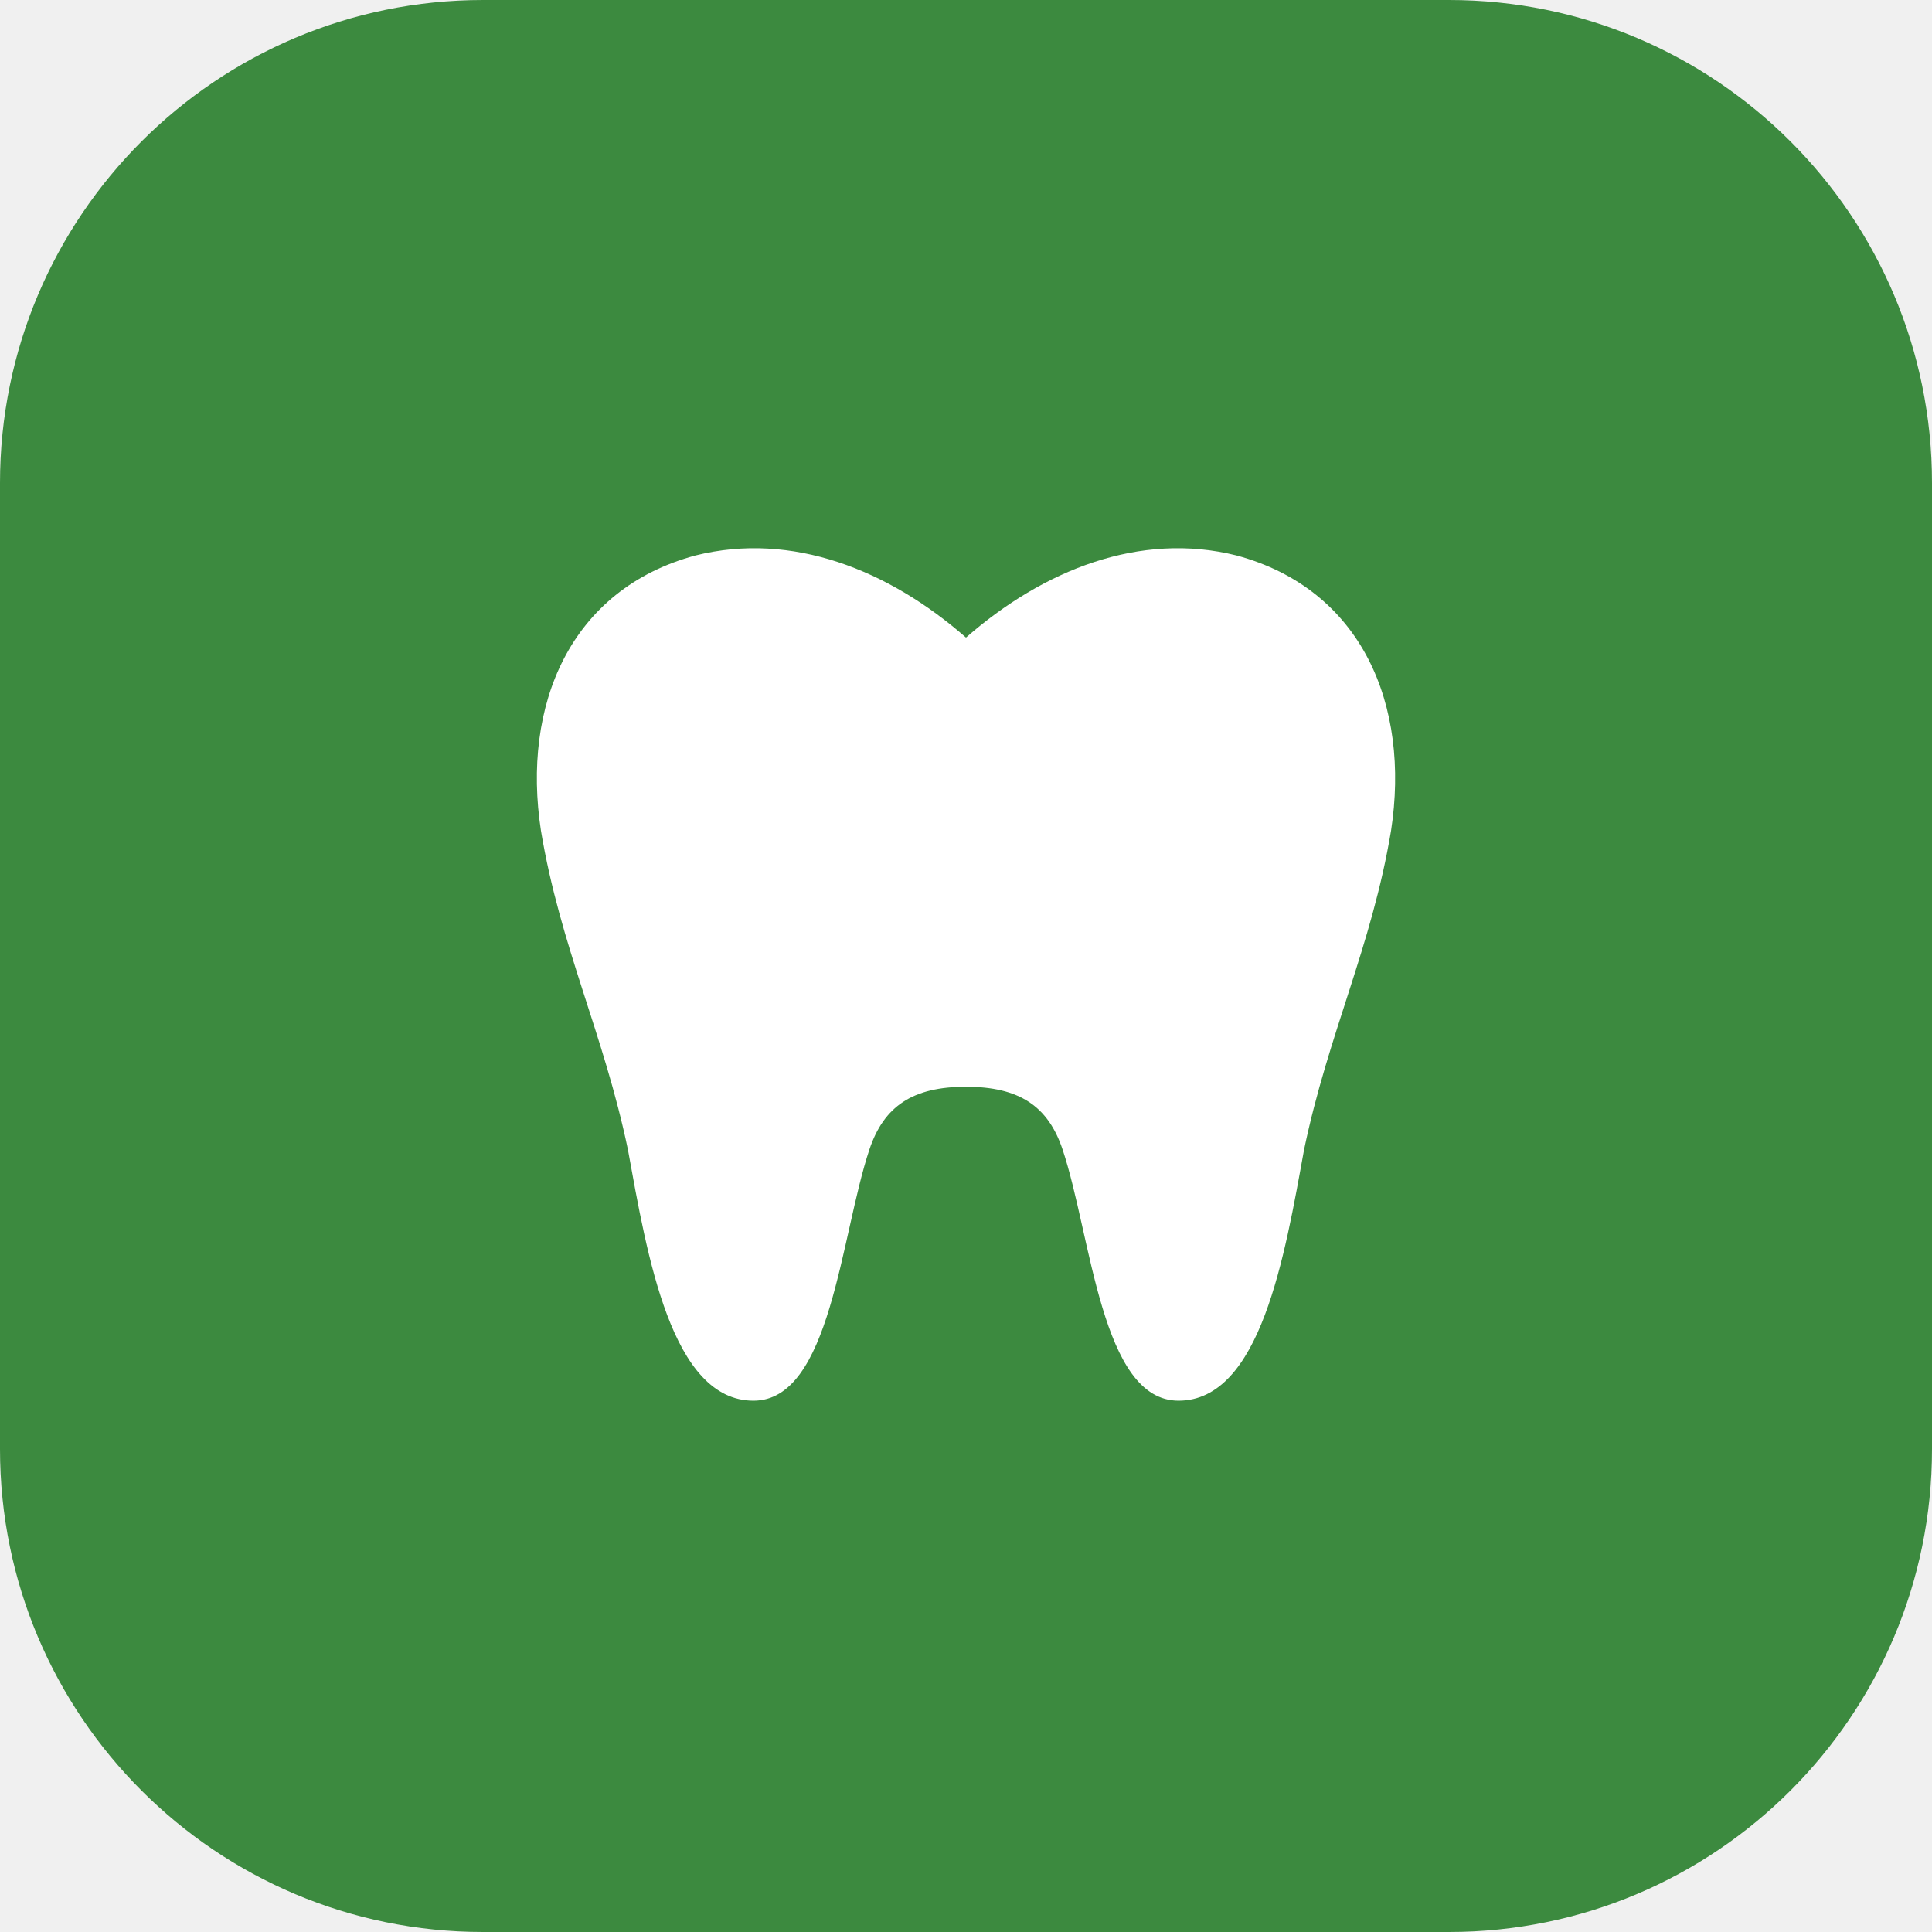
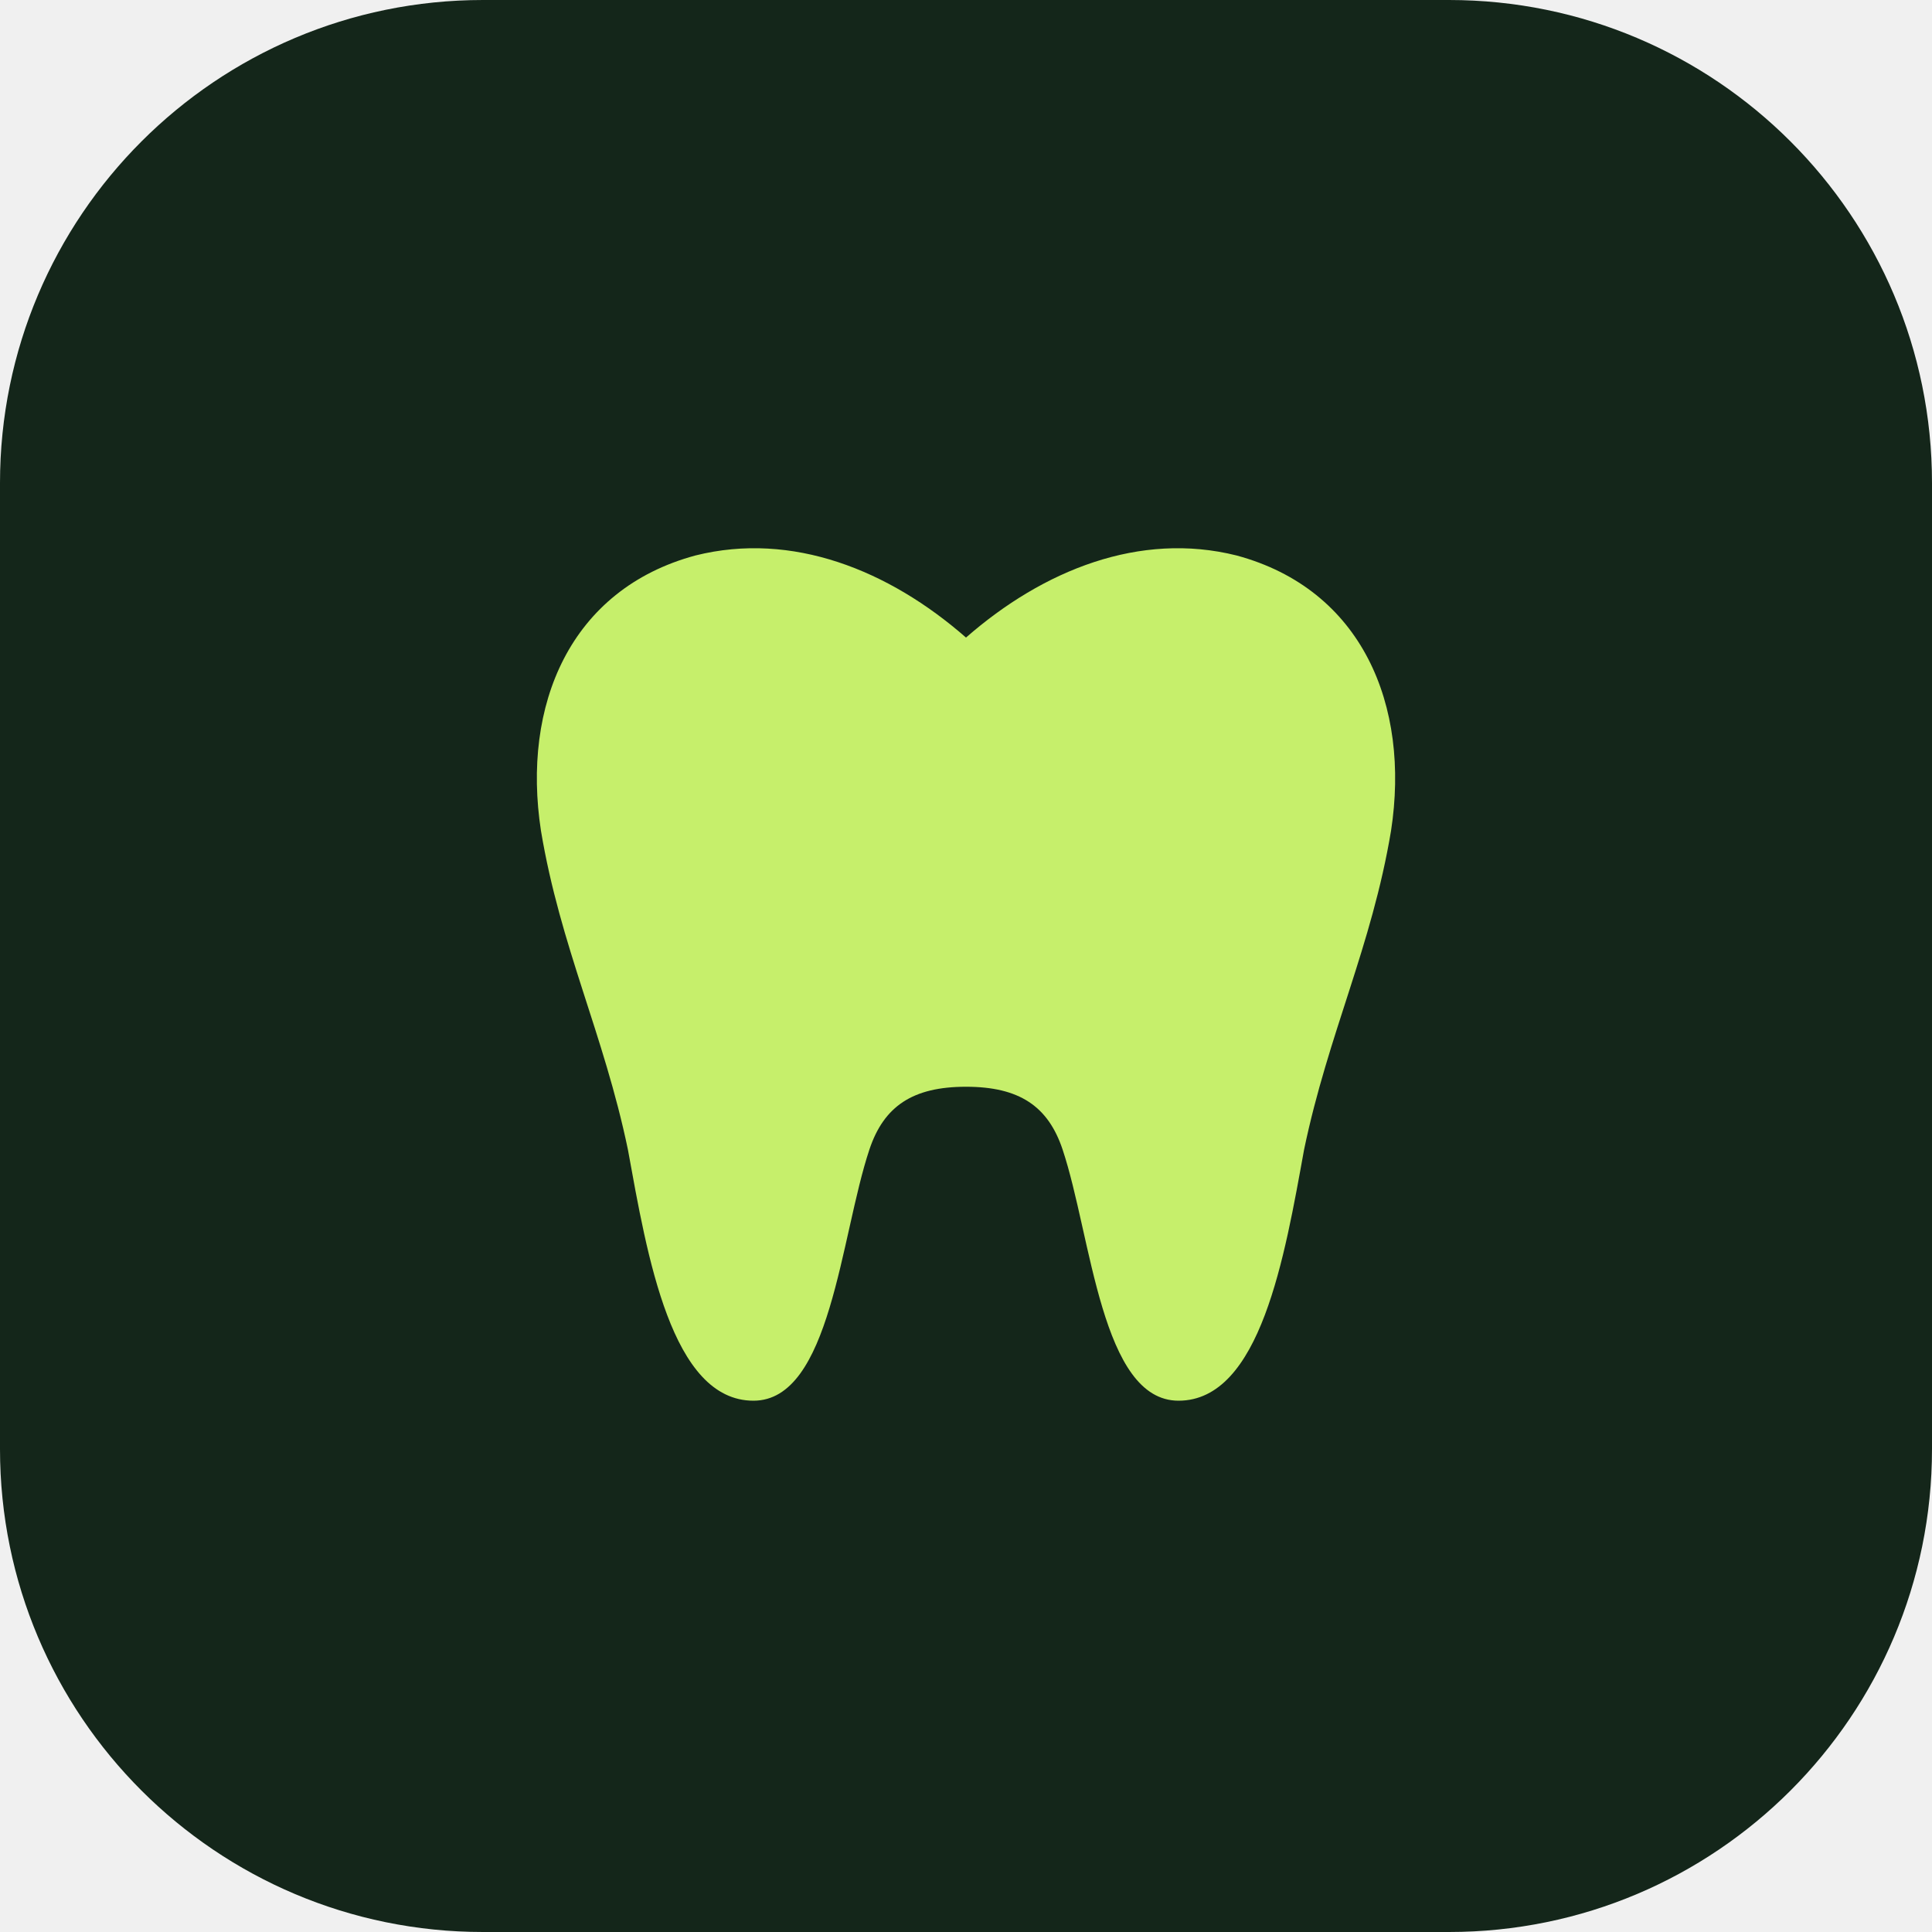
<svg xmlns="http://www.w3.org/2000/svg" viewBox="0 0 40 40">
-   <rect width="40" height="40" rx="10" fill="#3c8a3f" />
-   <path d="M20 13.2c-1.6-1.4-3.6-2.2-5.6-1.7-2.6.7-3.6 3.1-3.2 5.7.4 2.4 1.3 4.2 1.8 6.6.4 2.2.9 5.2 2.6 5.2 1.6 0 1.8-3.4 2.4-5.2.3-.9.9-1.3 2-1.3s1.7.4 2 1.3c.6 1.8.8 5.2 2.4 5.2 1.7 0 2.2-3 2.6-5.2.5-2.4 1.4-4.2 1.8-6.6.4-2.6-.6-5-3.2-5.7-2-.5-4 .3-5.6 1.7z" fill="#fff" />
+   <rect width="40" height="40" rx="10" fill="#14261a" />
+   <path d="M20 13.2c-1.6-1.4-3.6-2.2-5.6-1.7-2.6.7-3.6 3.1-3.2 5.7.4 2.4 1.3 4.2 1.8 6.6.4 2.2.9 5.2 2.6 5.2 1.6 0 1.8-3.4 2.4-5.2.3-.9.9-1.3 2-1.3s1.7.4 2 1.3c.6 1.8.8 5.2 2.4 5.2 1.7 0 2.2-3 2.6-5.2.5-2.4 1.4-4.2 1.8-6.6.4-2.6-.6-5-3.2-5.7-2-.5-4 .3-5.6 1.7z" fill="#c6ef6b" />
</svg>
